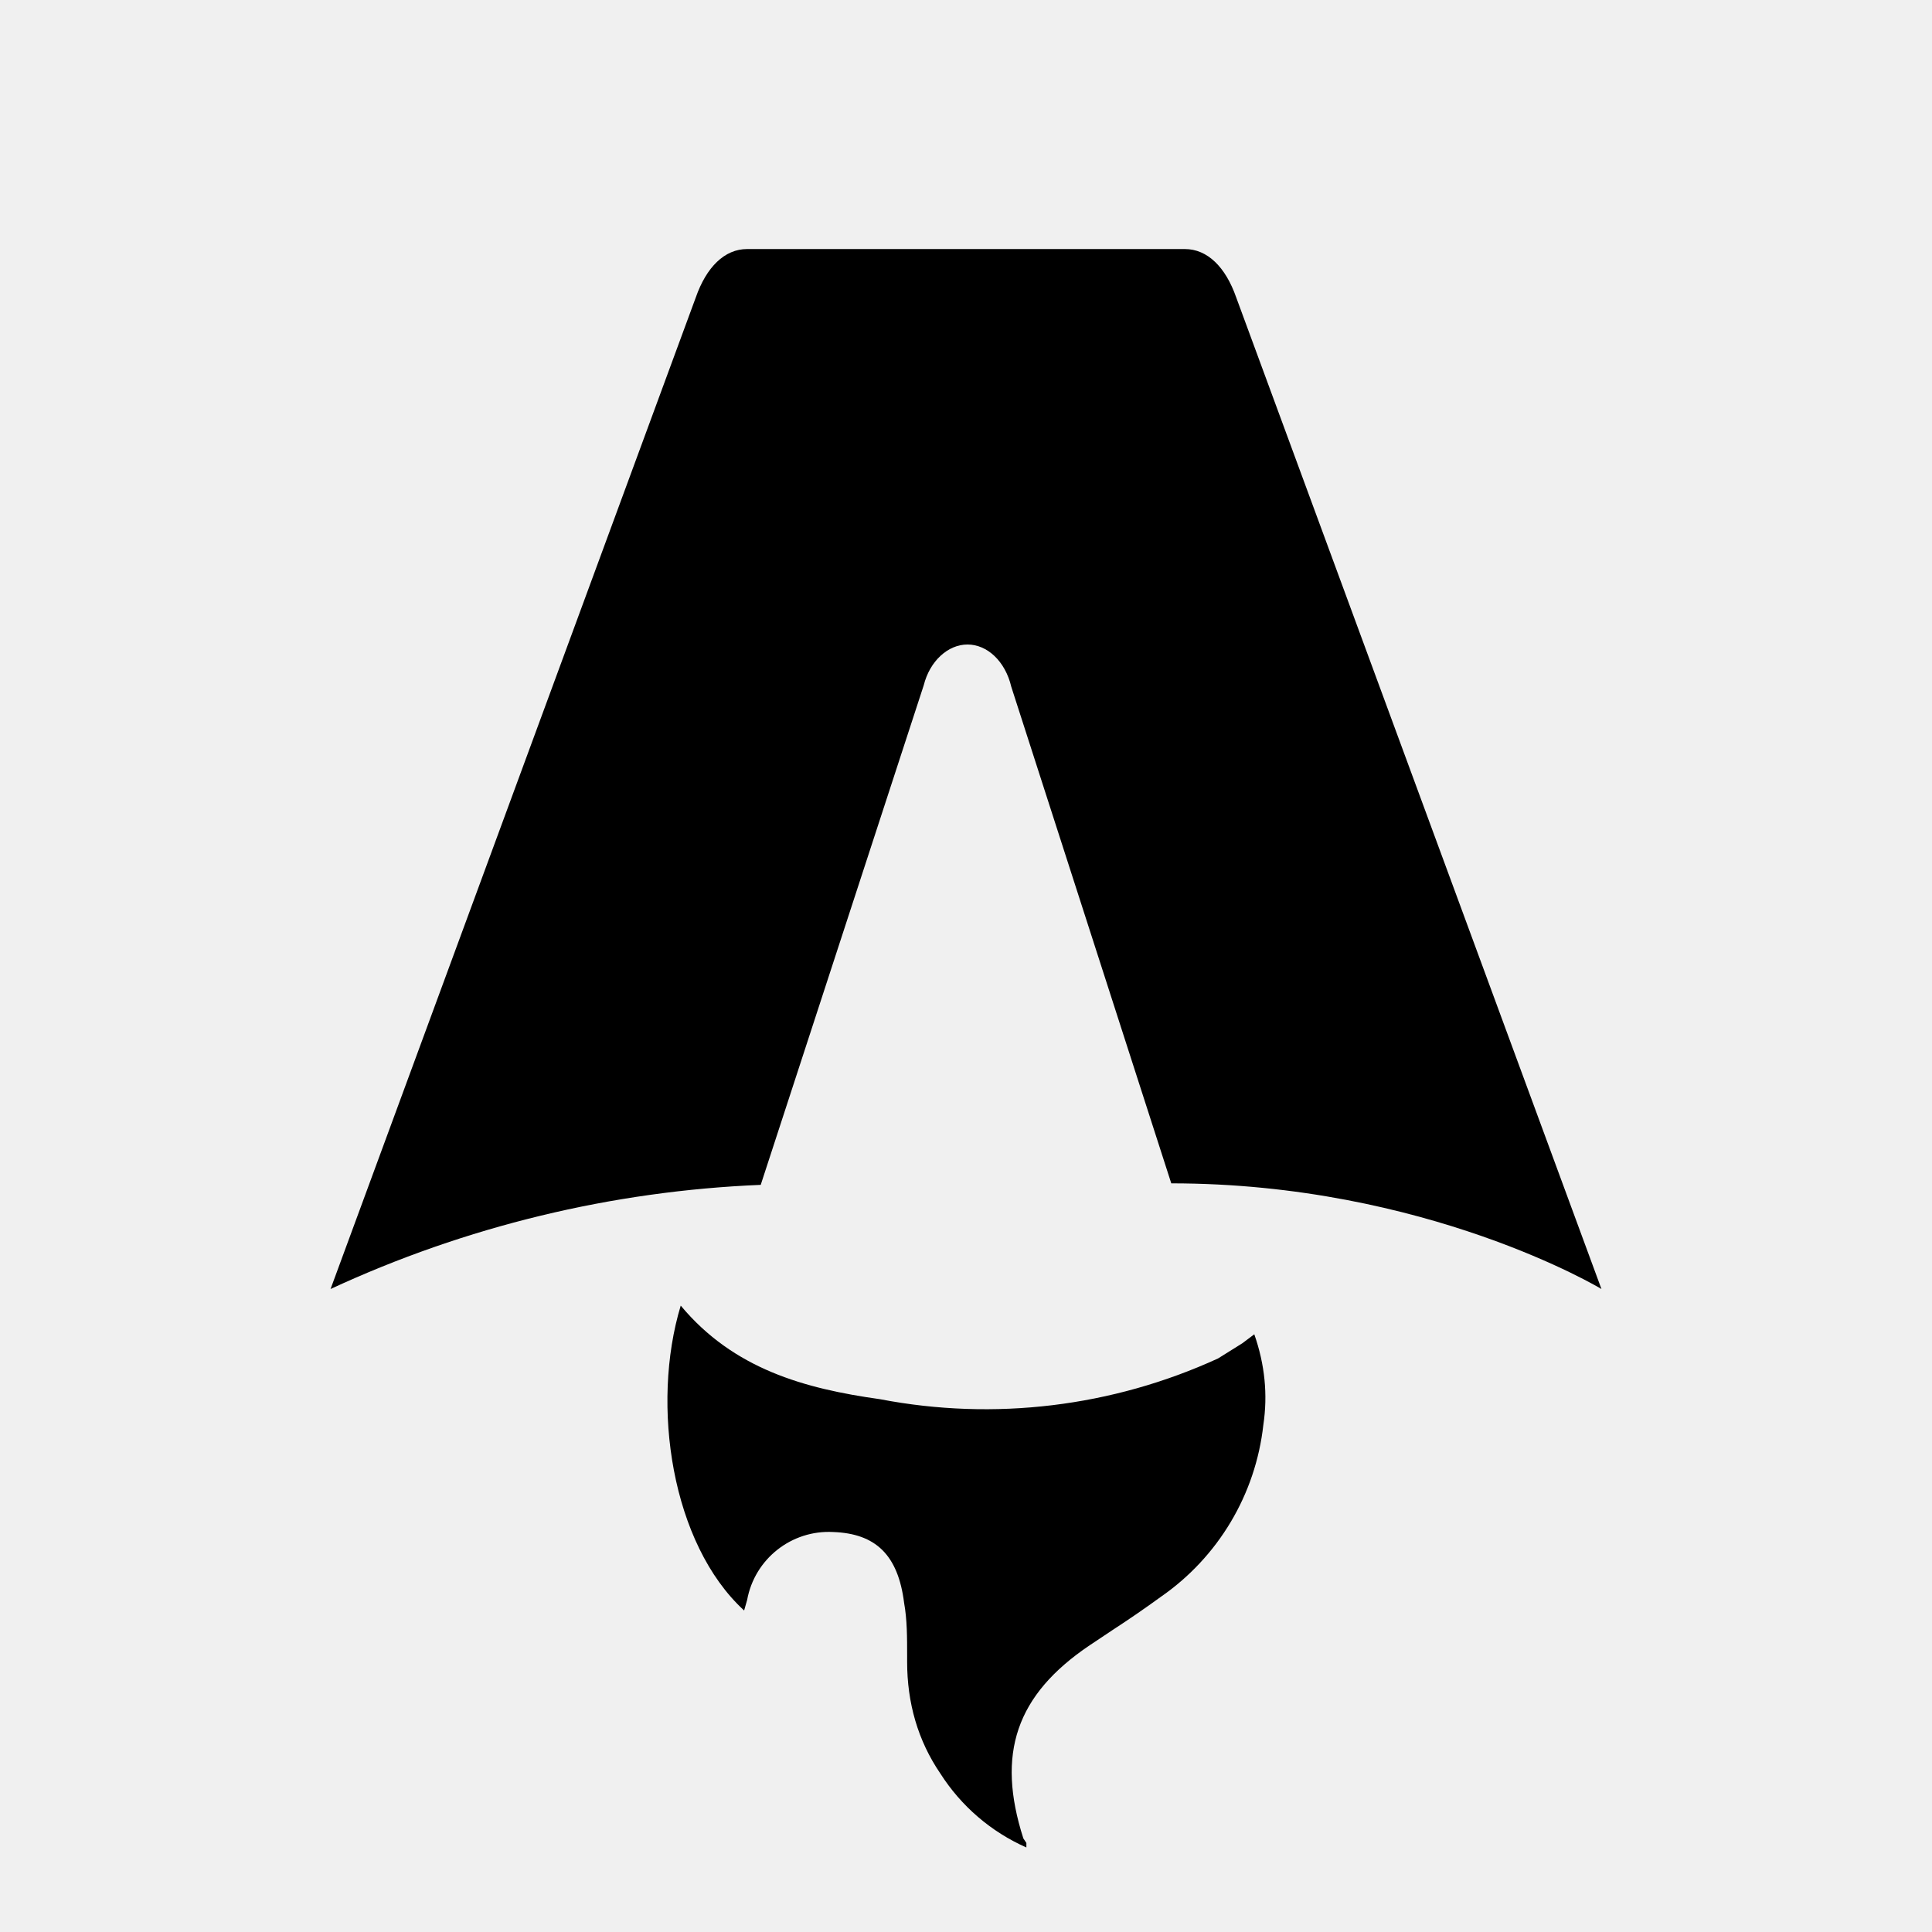
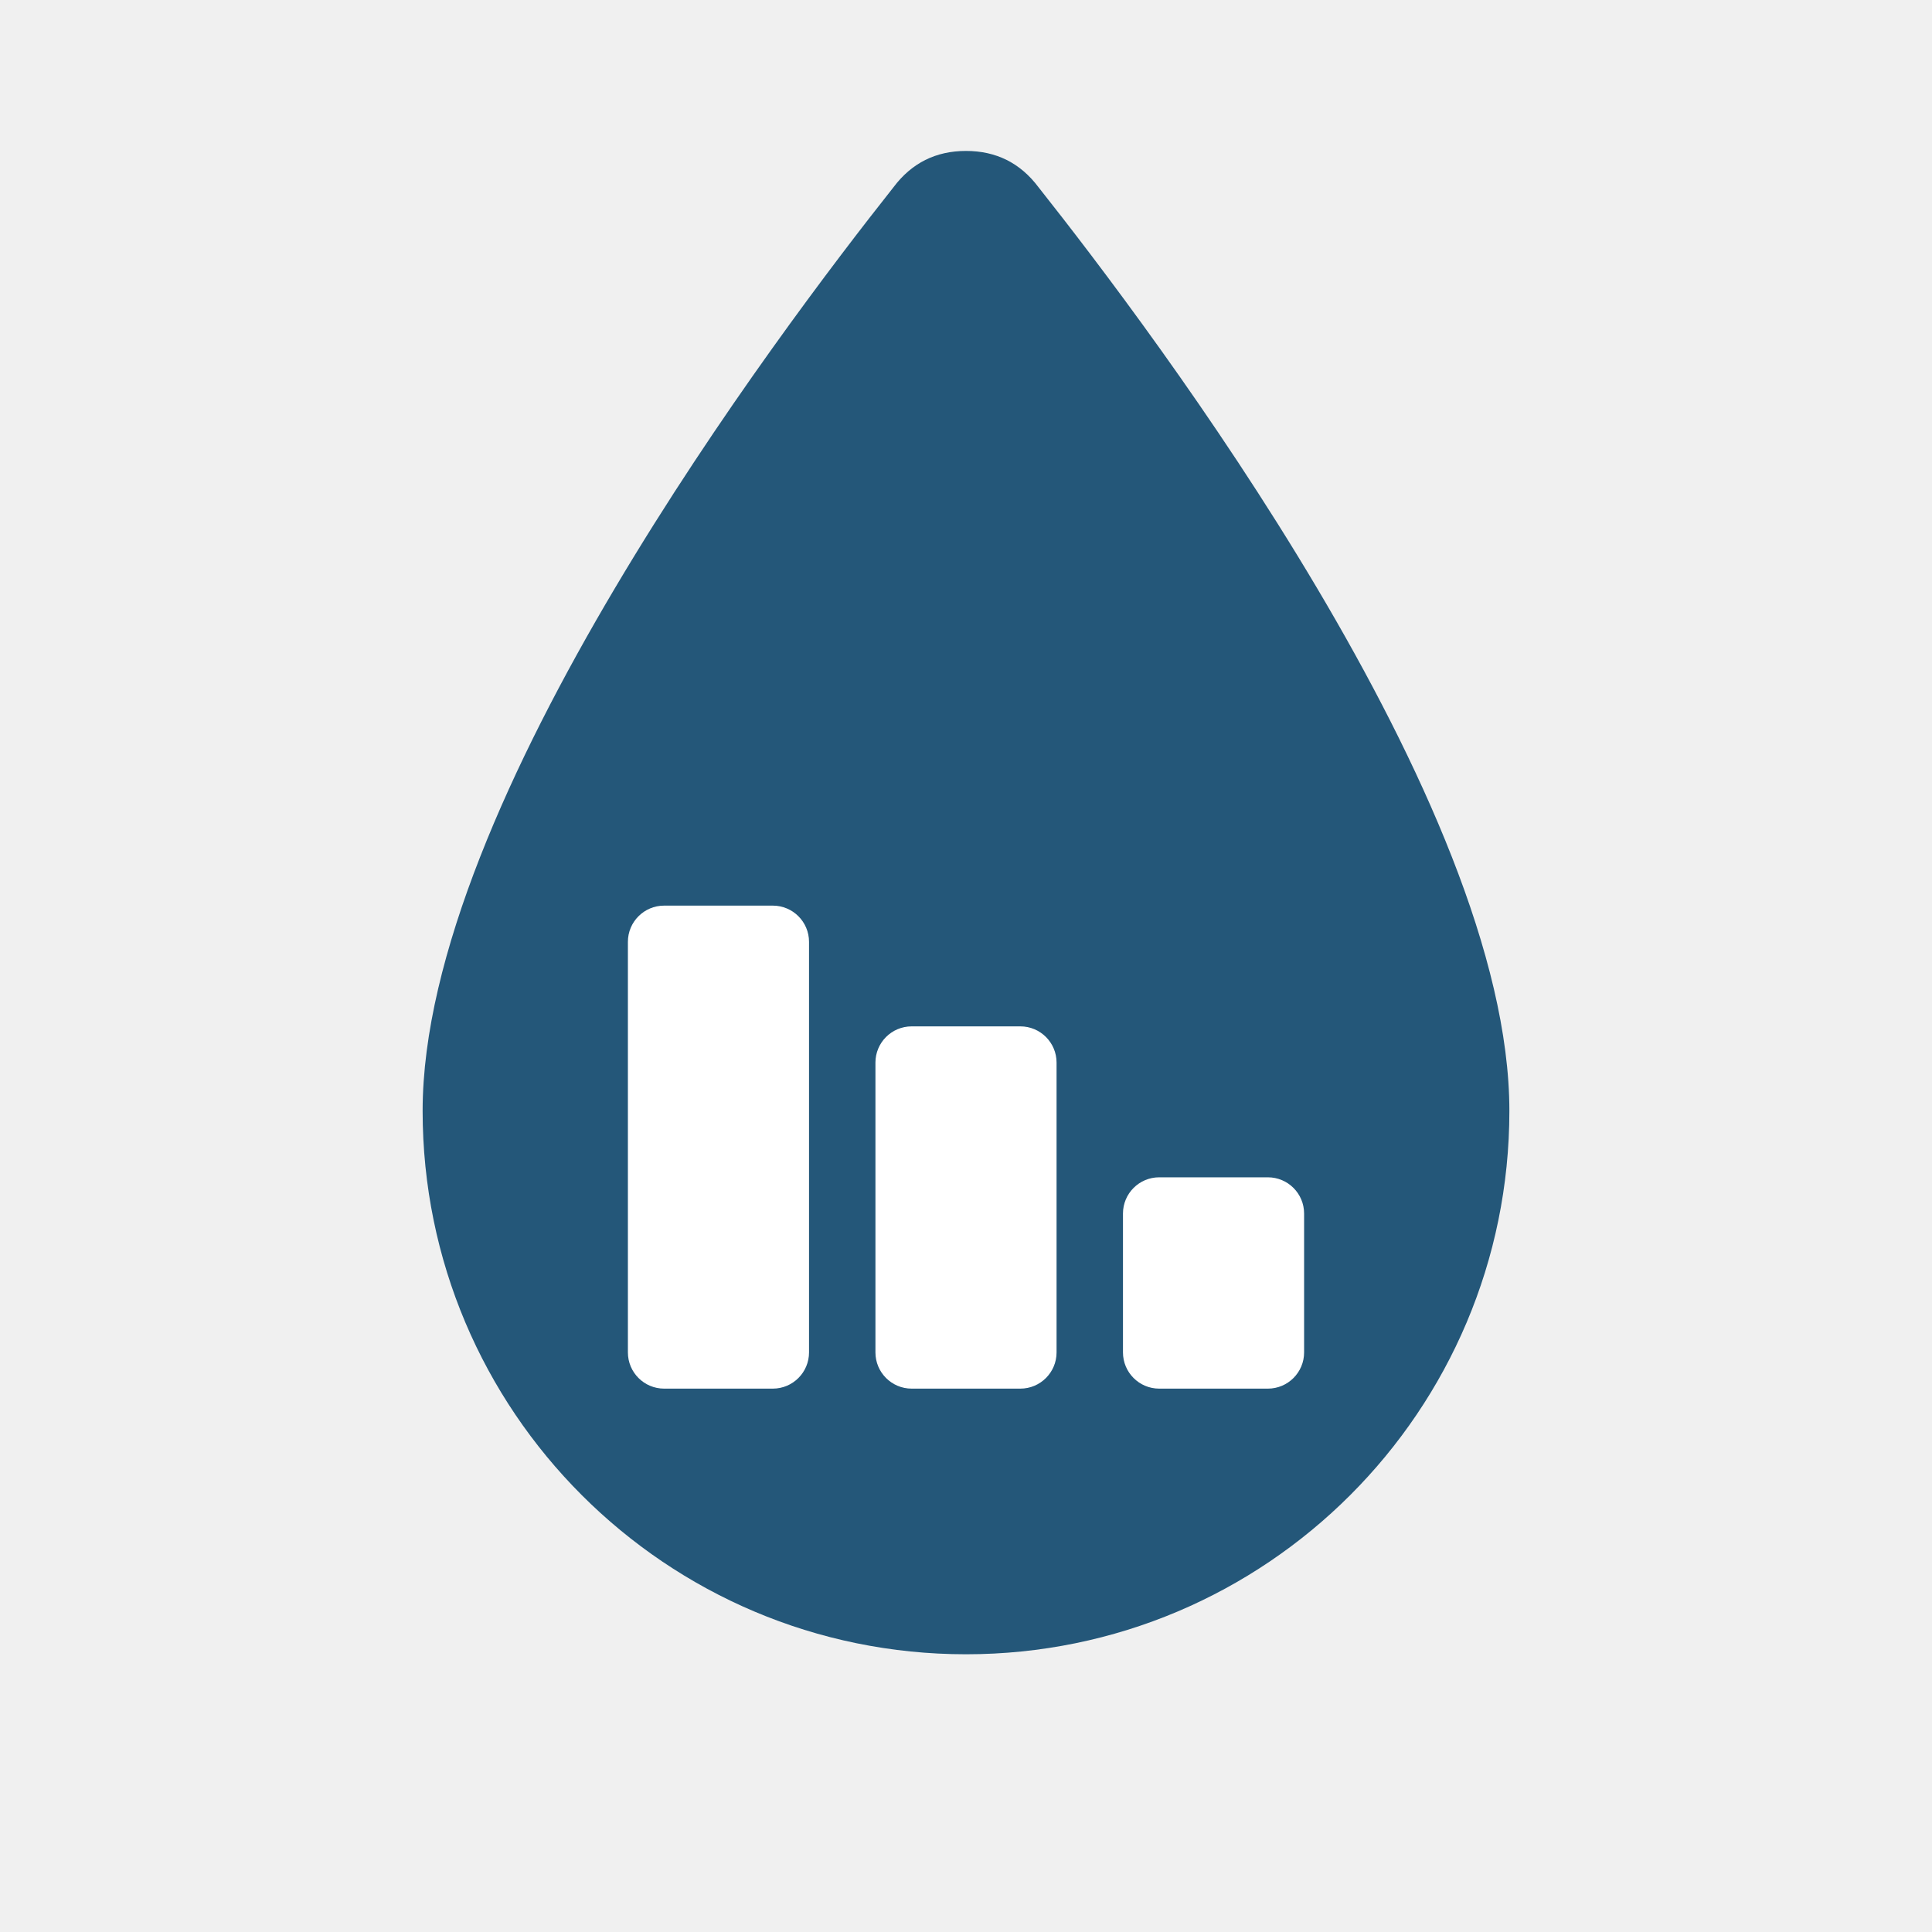
- <svg xmlns="http://www.w3.org/2000/svg" fill="none" viewBox="0 0 128 128">
-   <path d="M50.4 78.5a75.1 75.1 0 0 0-28.5 6.9l24.2-65.7c.7-2 1.9-3.2 3.4-3.2h29c1.5 0 2.7 1.2 3.4 3.2l24.2 65.7s-11.6-7-28.5-7L67 45.5c-.4-1.7-1.6-2.8-2.9-2.8-1.3 0-2.5 1.1-2.9 2.7L50.4 78.5Zm-1.1 28.2Zm-4.2-20.2c-2 6.6-.6 15.8 4.2 20.2a17.5 17.5 0 0 1 .2-.7 5.5 5.5 0 0 1 5.7-4.5c2.8.1 4.3 1.5 4.7 4.7.2 1.1.2 2.3.2 3.5v.4c0 2.7.7 5.2 2.2 7.4a13 13 0 0 0 5.7 4.9v-.3l-.2-.3c-1.8-5.6-.5-9.5 4.4-12.8l1.5-1a73 73 0 0 0 3.2-2.2 16 16 0 0 0 6.8-11.4c.3-2 .1-4-.6-6l-.8.6-1.6 1a37 37 0 0 1-22.4 2.7c-5-.7-9.7-2-13.2-6.2Z" />
-   <style>
-         path { fill: #000; }
-         @media (prefers-color-scheme: dark) {
-             path { fill: #FFF; }
-         }
-     </style>
+ <svg xmlns="http://www.w3.org/2000/svg" viewBox="0 0 32 32" role="img" aria-label="degvielas cenas">
+   <path fill="#245779" d="M16 2.5c.5 0 .9.2 1.2.6 1.9 2.4 7.8 10.2 7.8 15.3a9 9 0 0 1-18 0C7 13.3 12.9 5.5 14.8 3.1c.3-.4.7-.6 1.2-.6z" />
+   <g fill="#ffffff">
+     <rect x="10.4" y="15" width="3" height="8" rx="0.6" />
+     <rect x="14.5" y="17" width="3" height="6" rx="0.6" />
+     <rect x="18.6" y="19.5" width="3" height="3.5" rx="0.6" />
+   </g>
</svg>
